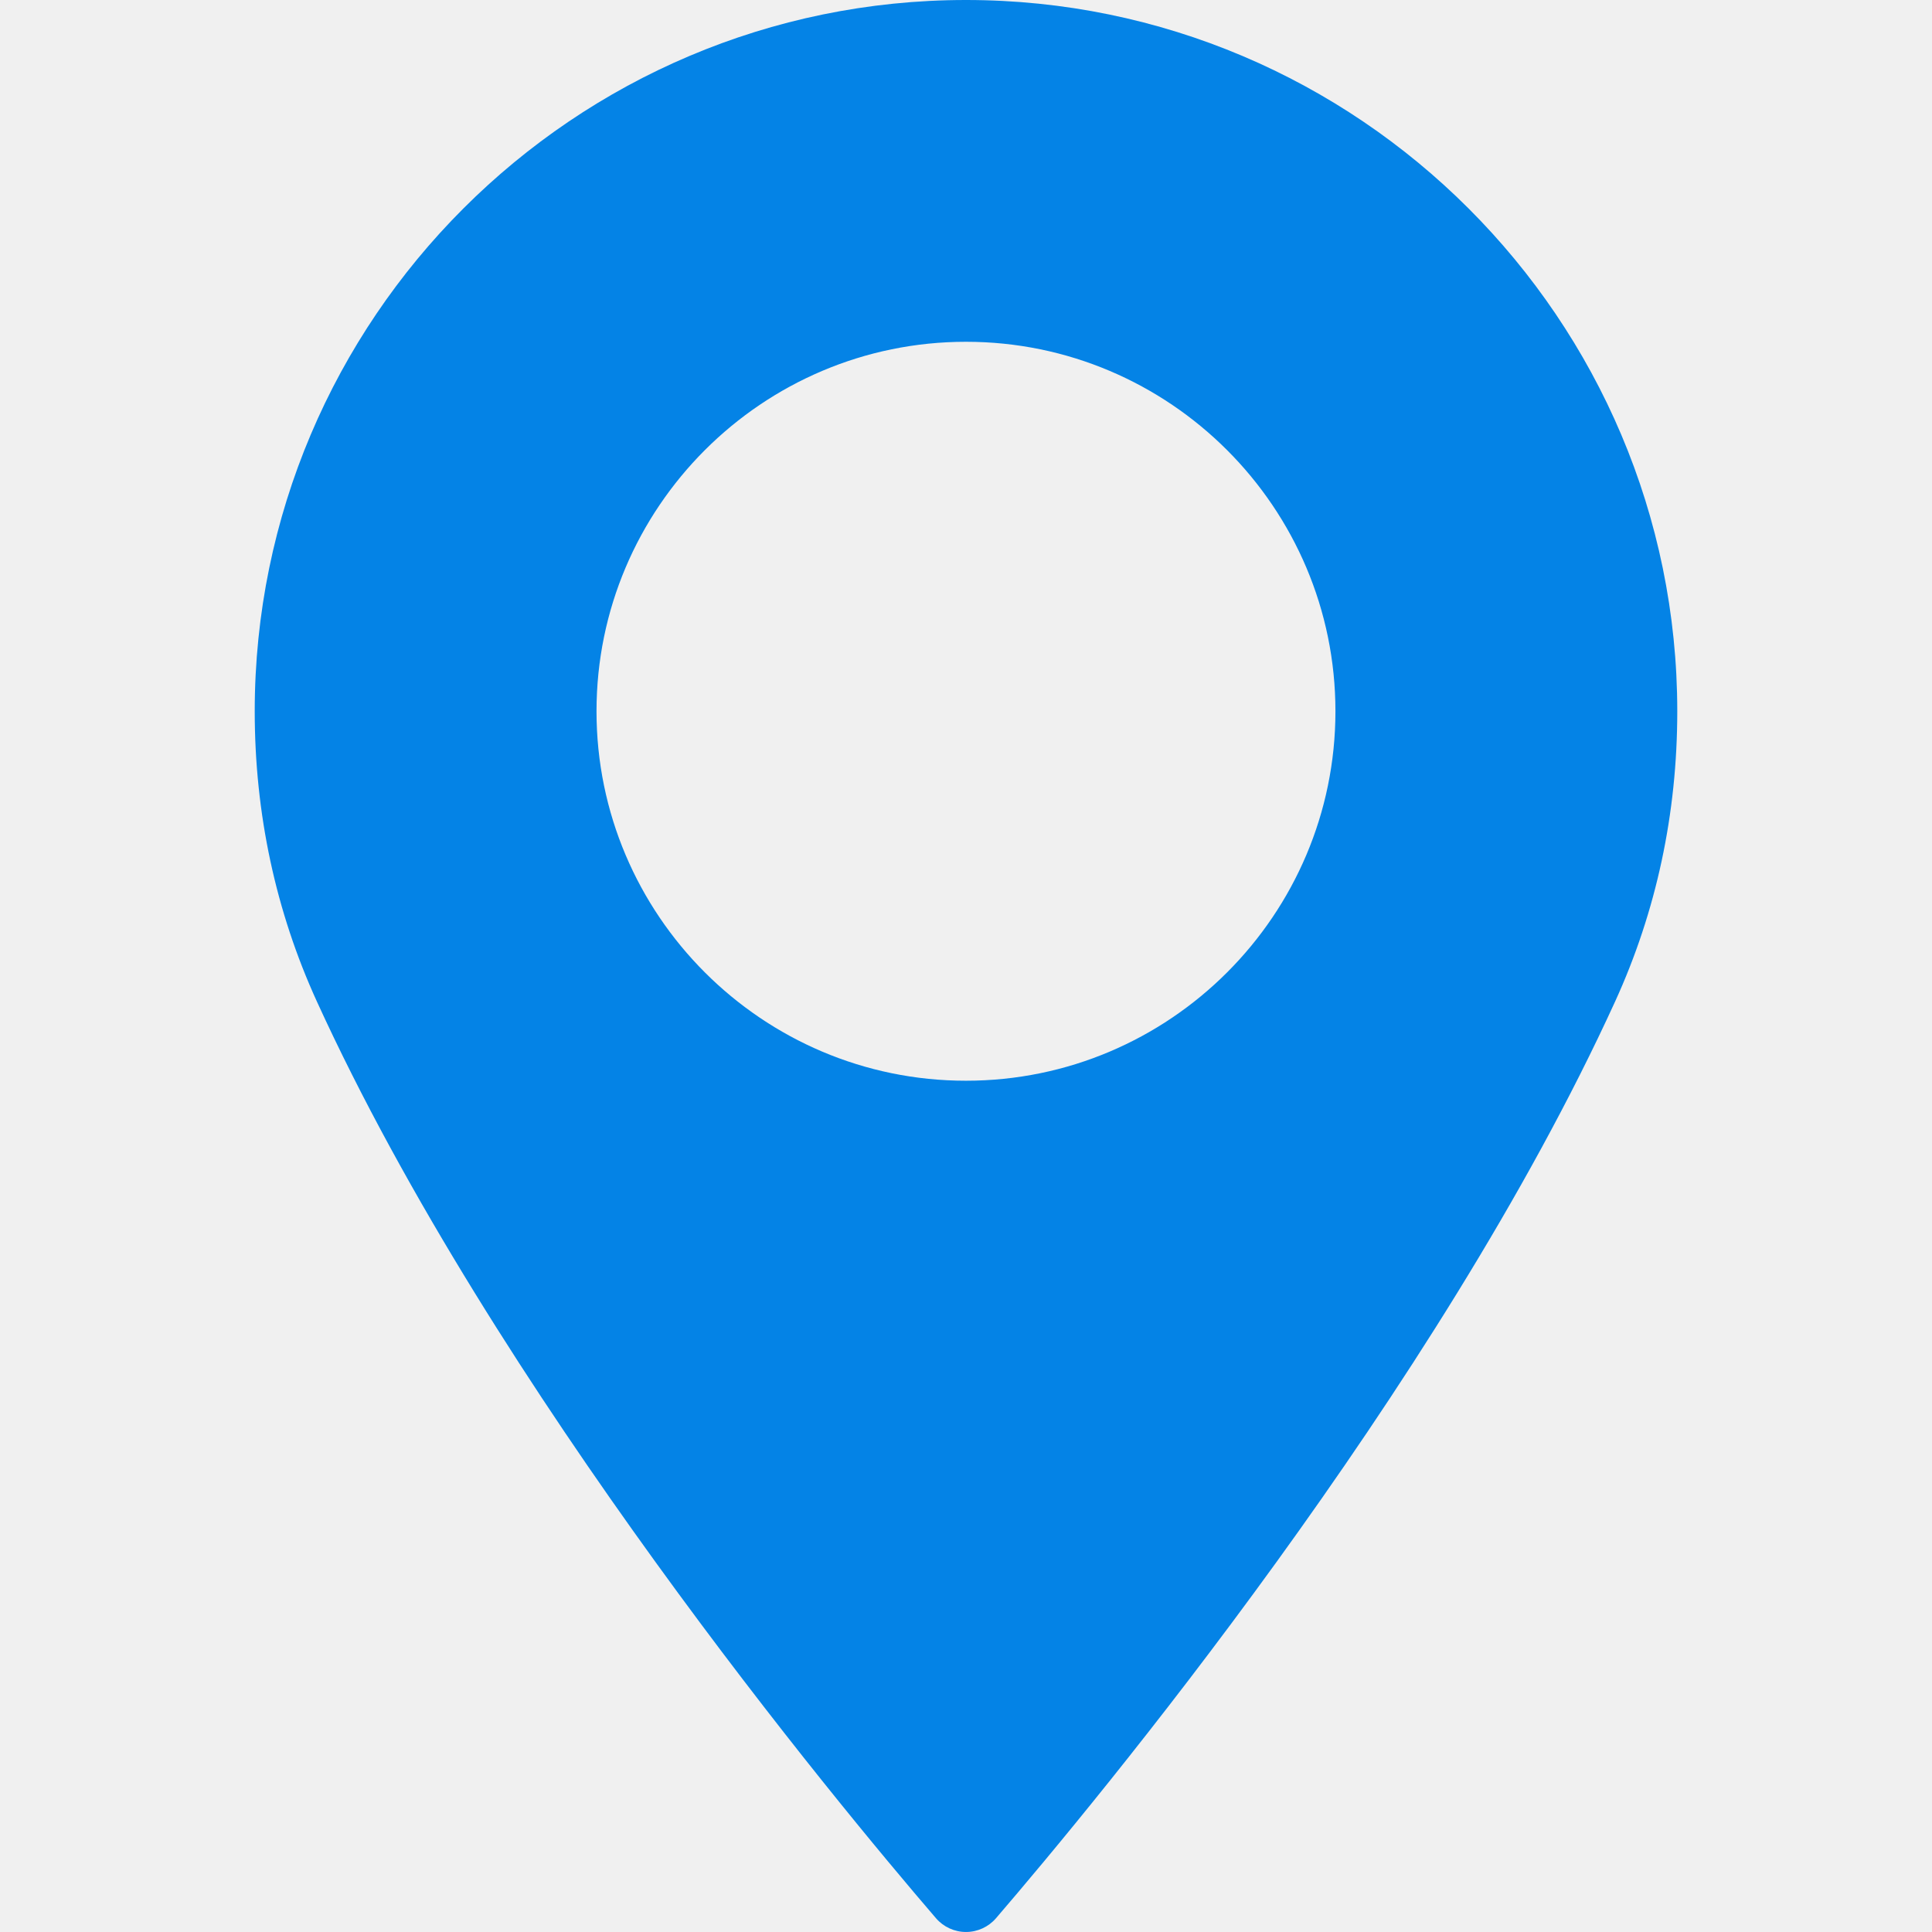
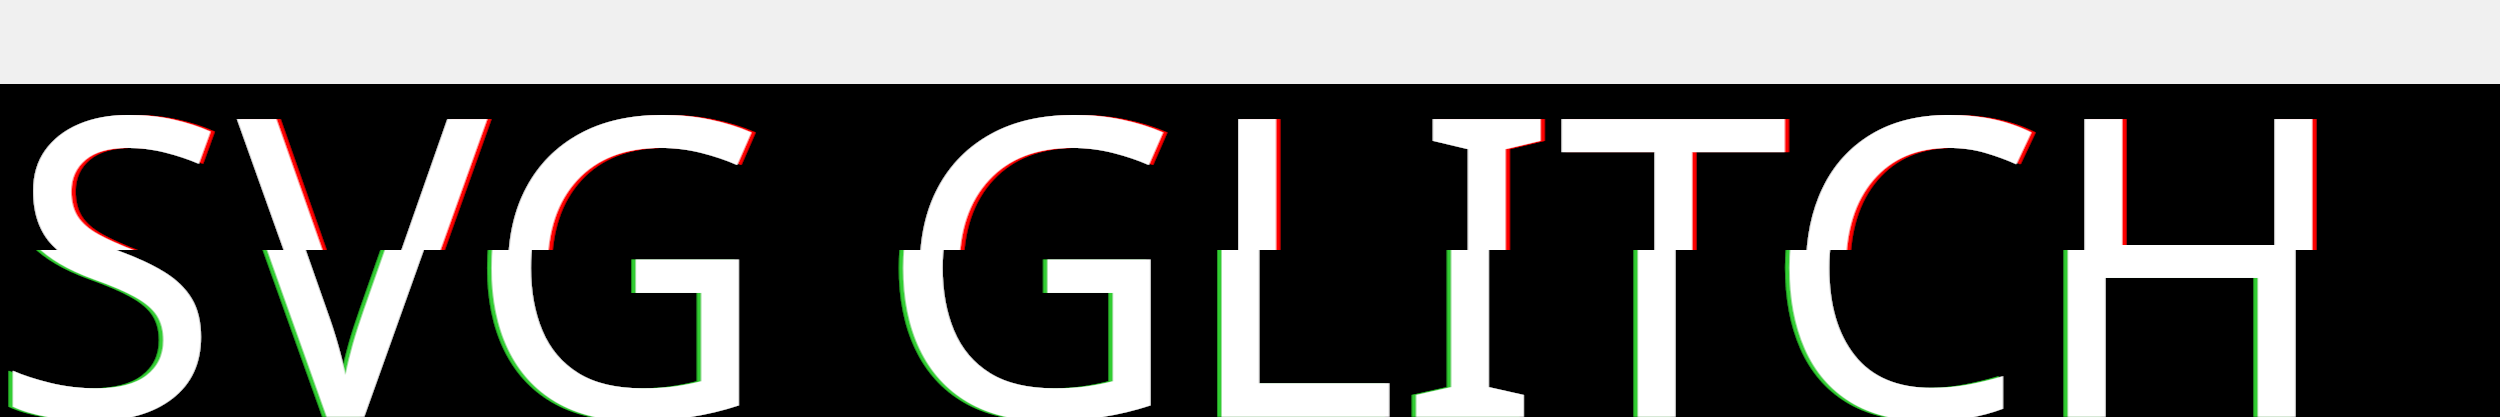
- <svg xmlns="http://www.w3.org/2000/svg" version="1.1" id="Capa_1" x="0px" y="0px" width="512px" height="512px" viewBox="0 0 97.713 97.713" style="enable-background:new 0 0 97.713 97.713;" xml:space="preserve" class="">
+ <svg xmlns="http://www.w3.org/2000/svg" version="1.1" id="Ebene_1" width="600px" height="100px" viewBox="0 0 600 100">
+   <style type="text/css">
+ 
+ 
+ 
+ 	text {
+ 		filter: url(#filter);
+ 		fill: white;
+     	font-family: 'Share Tech Mono', sans-serif;
+     	font-size: 100px;
+ 		-webkit-font-smoothing: antialiased;
+ 		-moz-osx-font-smoothing: grayscale;
+      		}
+ 
+ </style>
+   <defs>
+     <filter id="filter">
+       <feFlood flood-color="black" result="black" />
+       <feFlood flood-color="red" result="flood1" />
+       <feFlood flood-color="limegreen" result="flood2" />
+       <feOffset in="SourceGraphic" dx="3" dy="0" result="off1a" />
+       <feOffset in="SourceGraphic" dx="2" dy="0" result="off1b" />
+       <feOffset in="SourceGraphic" dx="-3" dy="0" result="off2a" />
+       <feOffset in="SourceGraphic" dx="-2" dy="0" result="off2b" />
+       <feComposite in="flood1" in2="off1a" operator="in" result="comp1" />
+       <feComposite in="flood2" in2="off2a" operator="in" result="comp2" />
+       <feMerge x="0" width="100%" result="merge1">
+         <feMergeNode in="black" />
+         <feMergeNode in="comp1" />
+         <feMergeNode in="off1b" />
+         <animate attributeName="y" id="y" dur="4s" values="104px; 104px; 30px; 105px; 30px; 2px; 2px; 50px; 40px; 105px; 105px; 20px; 6ßpx; 40px; 104px; 40px; 70px; 10px; 30px; 104px; 102px" keyTimes="0; 0.362; 0.368; 0.421; 0.440; 0.477; 0.518; 0.564; 0.593; 0.613; 0.644; 0.693; 0.721; 0.736; 0.772; 0.818; 0.844; 0.894; 0.925; 0.939; 1" repeatCount="indefinite" />
+         <animate attributeName="height" id="h" dur="4s" values="10px; 0px; 10px; 30px; 50px; 0px; 10px; 0px; 0px; 0px; 10px; 50px; 40px; 0px; 0px; 0px; 40px; 30px; 10px; 0px; 50px" keyTimes="0; 0.362; 0.368; 0.421; 0.440; 0.477; 0.518; 0.564; 0.593; 0.613; 0.644; 0.693; 0.721; 0.736; 0.772; 0.818; 0.844; 0.894; 0.925; 0.939; 1" repeatCount="indefinite" />
+       </feMerge>
+       <feMerge x="0" width="100%" y="60px" height="65px" result="merge2">
+         <feMergeNode in="black" />
+         <feMergeNode in="comp2" />
+         <feMergeNode in="off2b" />
+         <animate attributeName="y" id="y" dur="4s" values="103px; 104px; 69px; 53px; 42px; 104px; 78px; 89px; 96px; 100px; 67px; 50px; 96px; 66px; 88px; 42px; 13px; 100px; 100px; 104px;" keyTimes="0; 0.055; 0.100; 0.125; 0.159; 0.182; 0.202; 0.236; 0.268; 0.326; 0.357; 0.400; 0.408; 0.461; 0.493; 0.513; 0.548; 0.577; 0.613; 1" repeatCount="indefinite" />
+         <animate attributeName="height" id="h" dur="4s" values="0px; 0px; 0px; 16px; 16px; 12px; 12px; 0px; 0px; 5px; 10px; 22px; 33px; 11px; 0px; 0px; 10px" keyTimes="0; 0.055; 0.100; 0.125; 0.159; 0.182; 0.202; 0.236; 0.268; 0.326; 0.357; 0.400; 0.408; 0.461; 0.493; 0.513;  1" repeatCount="indefinite" />
+       </feMerge>
+       <feMerge>
+         <feMergeNode in="SourceGraphic" />
+         <feMergeNode in="merge1" />
+         <feMergeNode in="merge2" />
+       </feMerge>
+     </filter>
+   </defs>
  <g>
-     <g>
-       <path d="M48.855,0C29.021,0,12.883,16.138,12.883,35.974c0,5.174,1.059,10.114,3.146,14.684   c8.994,19.681,26.238,40.46,31.31,46.359c0.38,0.441,0.934,0.695,1.517,0.695s1.137-0.254,1.517-0.695   c5.07-5.898,22.314-26.676,31.311-46.359c2.088-4.57,3.146-9.51,3.146-14.684C84.828,16.138,68.69,0,48.855,0z M48.855,54.659   c-10.303,0-18.686-8.383-18.686-18.686c0-10.304,8.383-18.687,18.686-18.687s18.686,8.383,18.686,18.687   C67.542,46.276,59.159,54.659,48.855,54.659z" data-original="#000000" class="active-path" data-old_color="#0483e6" fill="#0483e6" />
-     </g>
+     <text x="0" y="100">SVG GLITCH</text>
  </g>
</svg>
